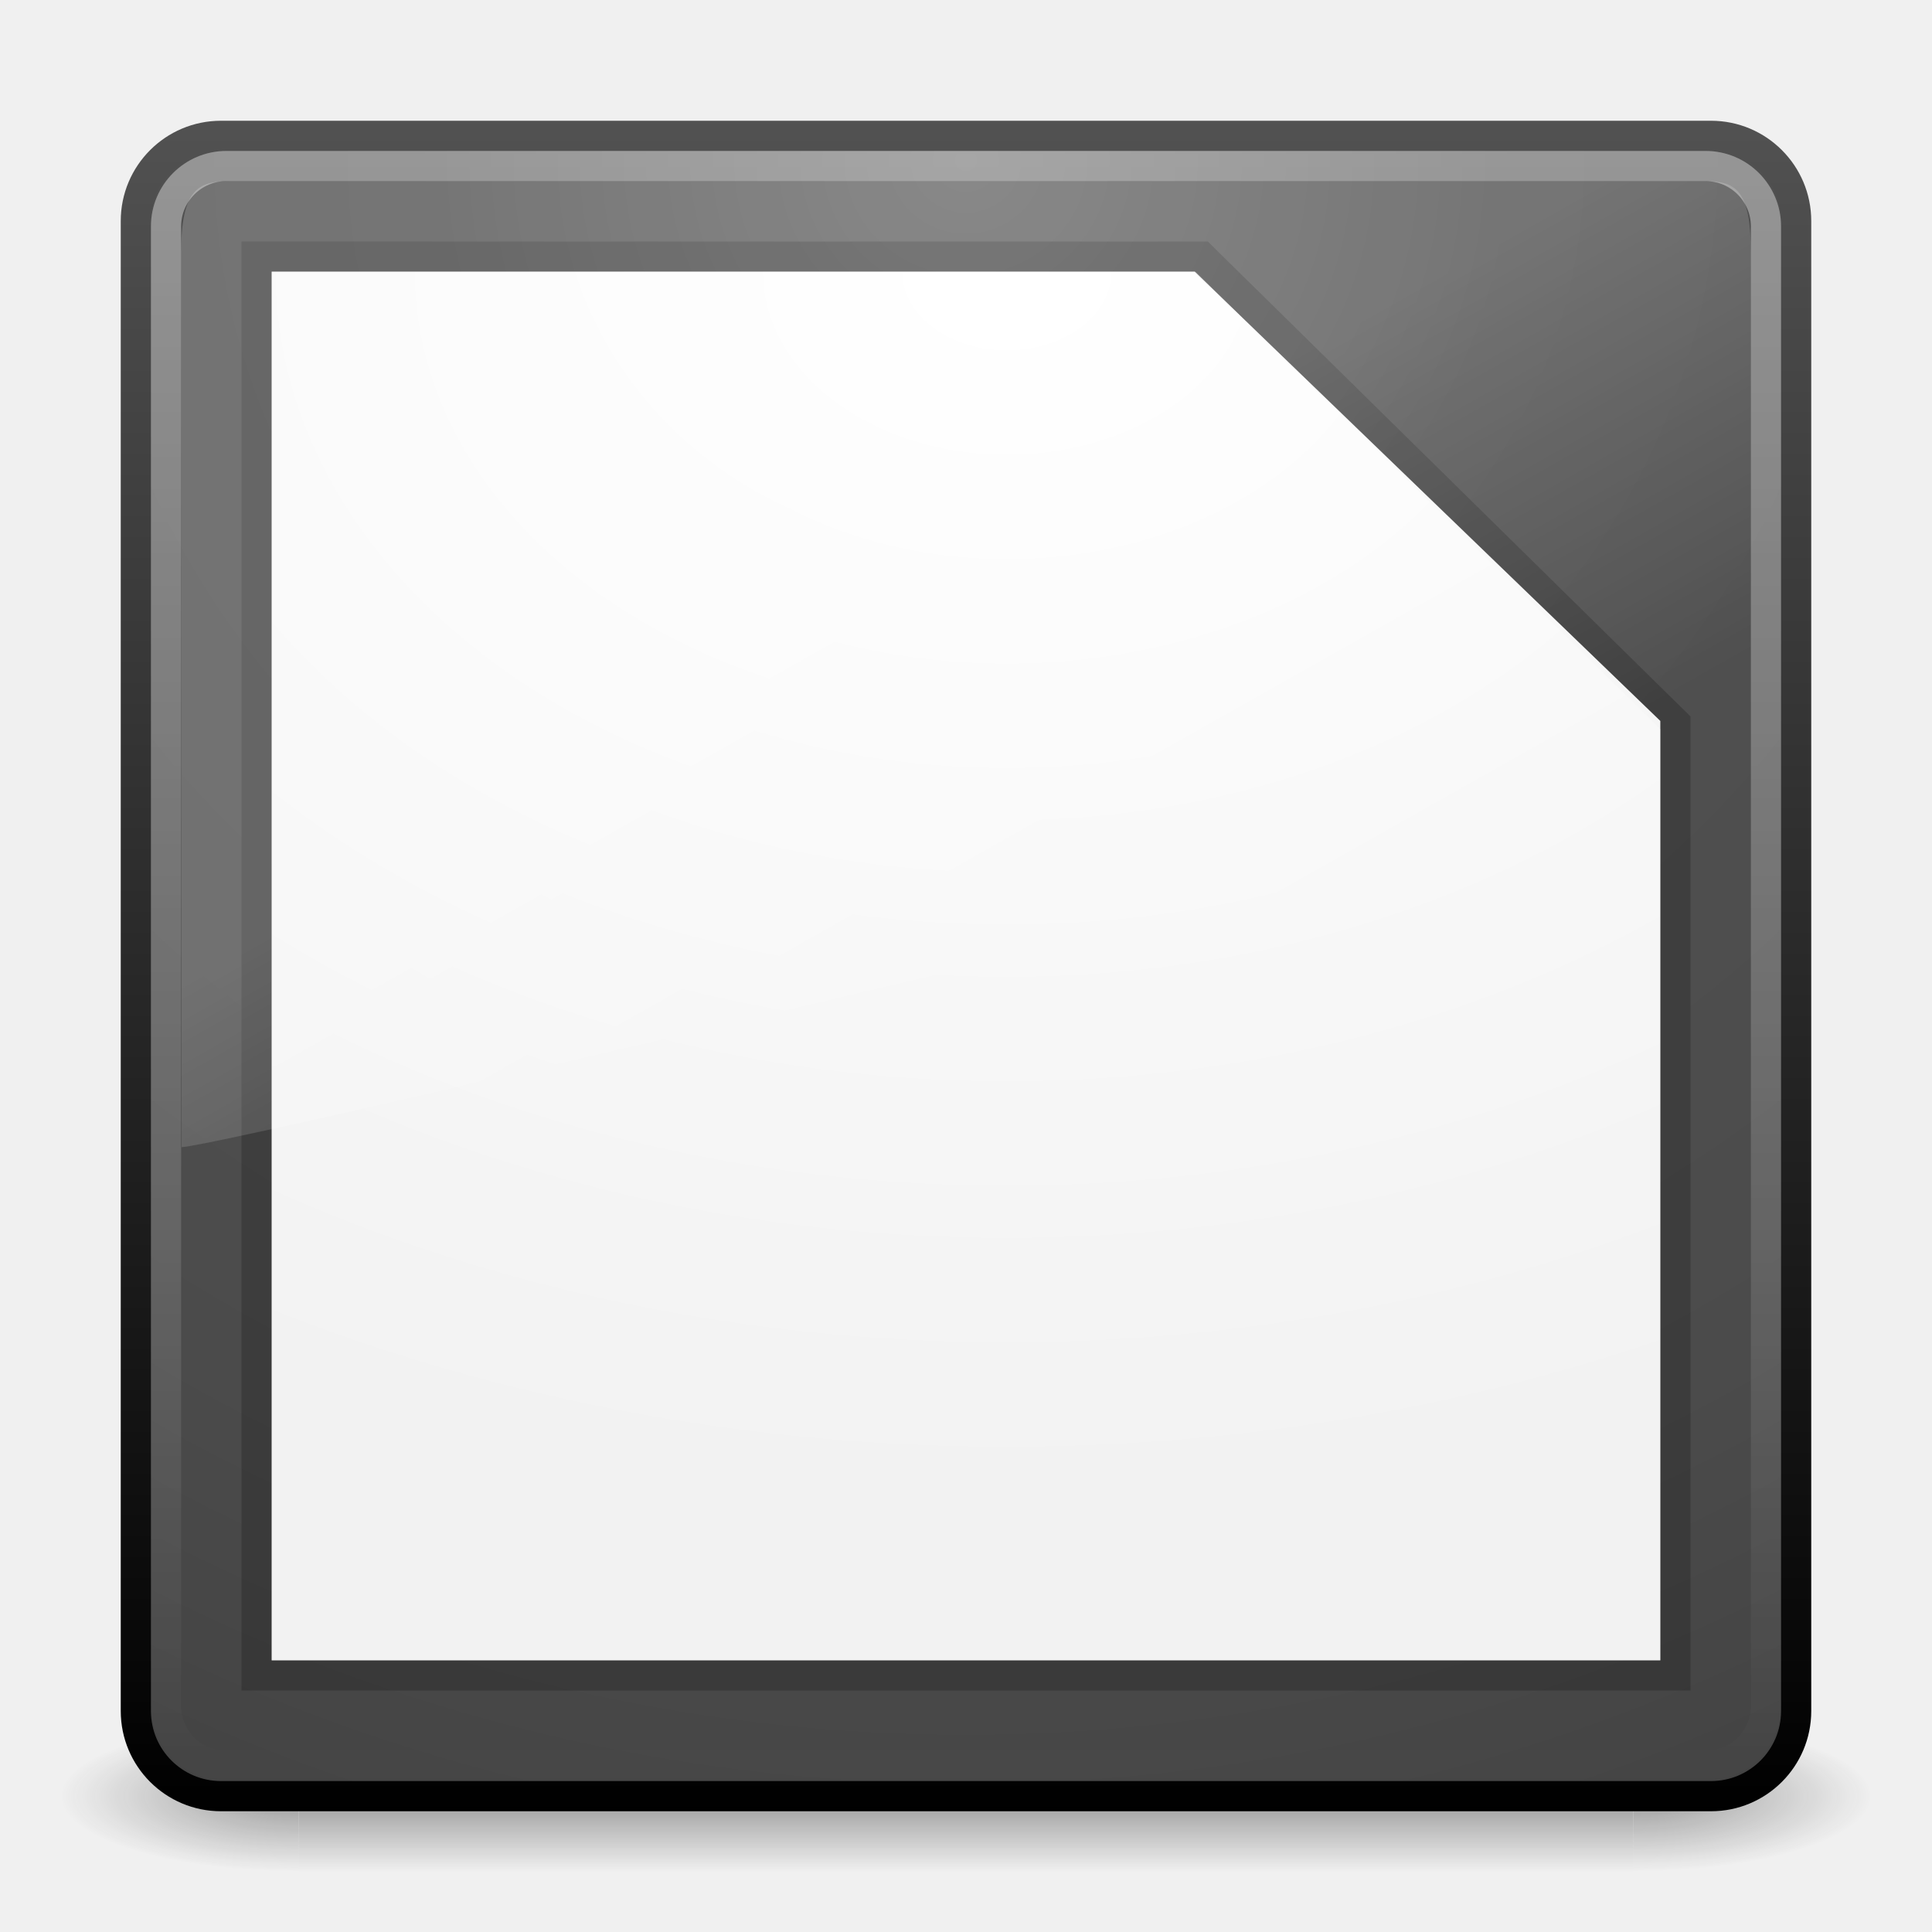
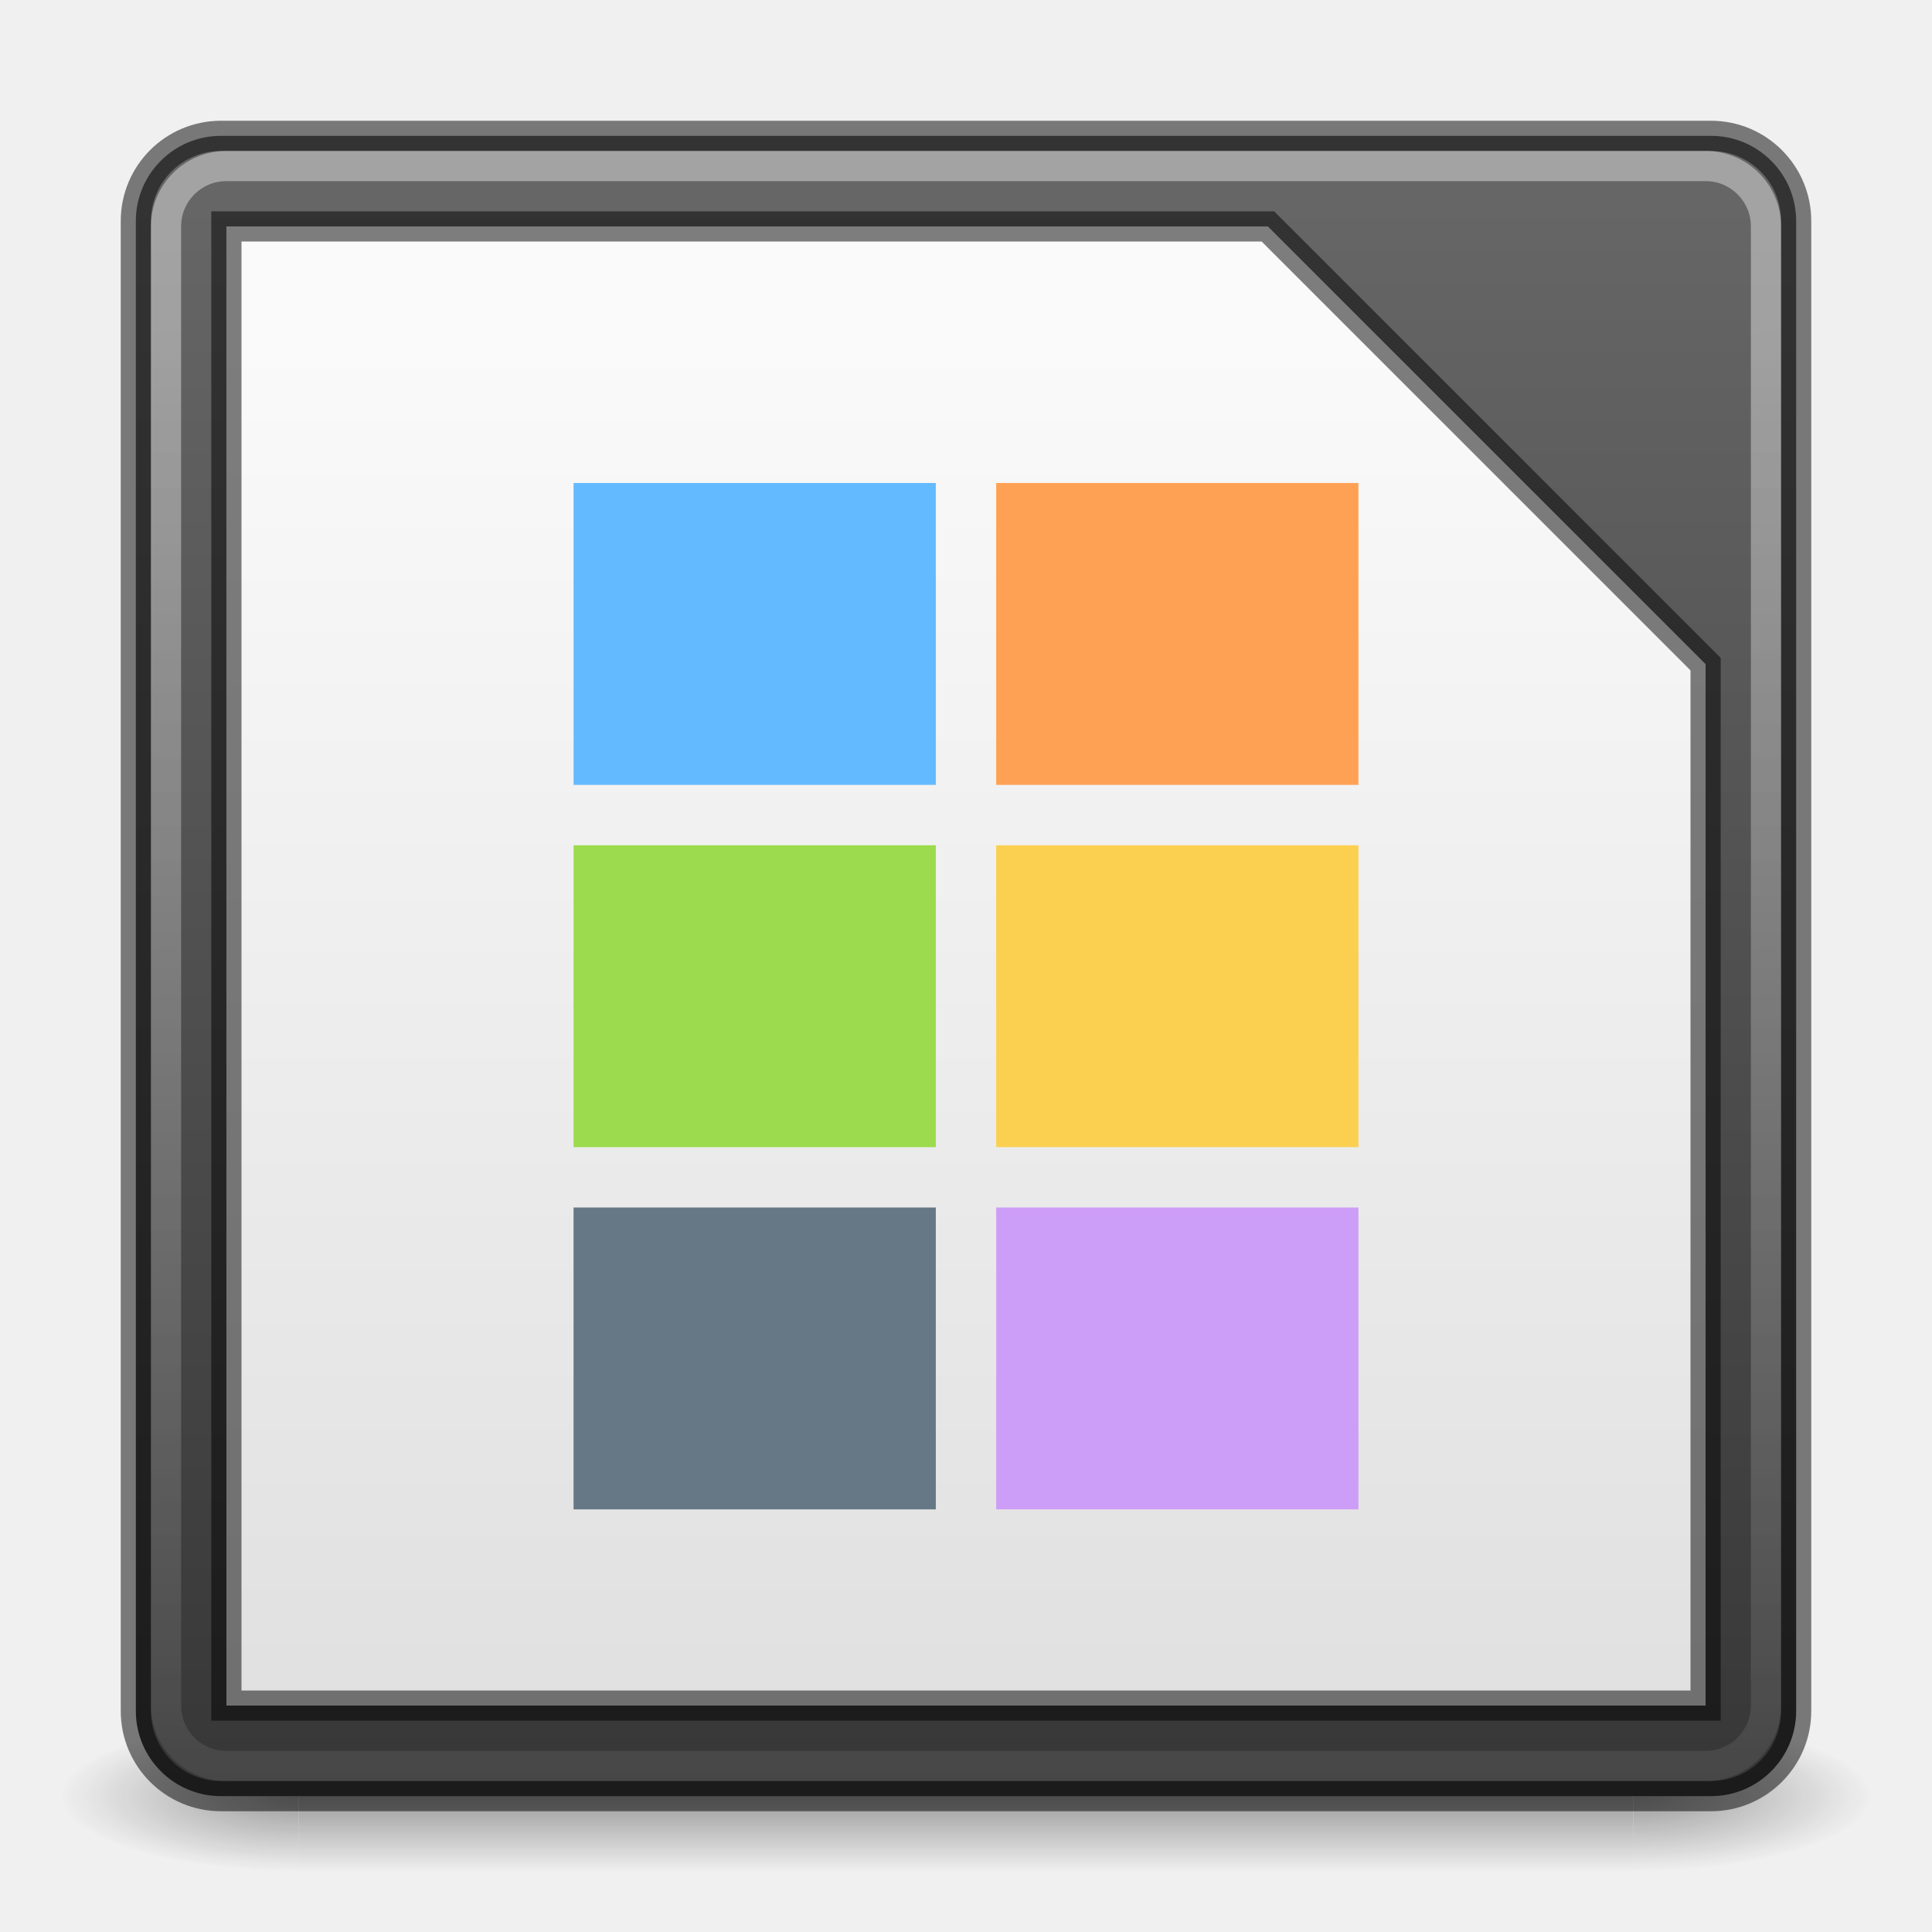
<svg xmlns="http://www.w3.org/2000/svg" xmlns:xlink="http://www.w3.org/1999/xlink" version="1.0" width="64" height="64" id="svg3331">
  <defs id="defs3333">
    <linearGradient id="linearGradient3702-501-757">
      <stop id="stop2895" style="stop-color:#181818;stop-opacity:0" offset="0" />
      <stop id="stop2897" style="stop-color:#181818;stop-opacity:1" offset="0.5" />
      <stop id="stop2899" style="stop-color:#181818;stop-opacity:0" offset="1" />
    </linearGradient>
    <linearGradient x1="25.058" y1="47.028" x2="25.058" y2="39.999" id="linearGradient2877-634-617" xlink:href="#linearGradient3702-501-757" gradientUnits="userSpaceOnUse" />
    <linearGradient id="linearGradient3688-464-309">
      <stop id="stop2889" style="stop-color:#181818;stop-opacity:1" offset="0" />
      <stop id="stop2891" style="stop-color:#181818;stop-opacity:0" offset="1" />
    </linearGradient>
    <radialGradient cx="4.993" cy="43.5" r="2.5" fx="4.993" fy="43.5" id="radialGradient2875-742-326" xlink:href="#linearGradient3688-464-309" gradientUnits="userSpaceOnUse" gradientTransform="matrix(2.003784,0,0,1.4,-20.01187,-104.4)" />
    <linearGradient id="linearGradient3688-166-749">
      <stop id="stop2883" style="stop-color:#181818;stop-opacity:1" offset="0" />
      <stop id="stop2885" style="stop-color:#181818;stop-opacity:0" offset="1" />
    </linearGradient>
    <radialGradient cx="4.993" cy="43.5" r="2.5" fx="4.993" fy="43.5" id="radialGradient2873-966-168" xlink:href="#linearGradient3688-166-749" gradientUnits="userSpaceOnUse" gradientTransform="matrix(2.003784,0,0,1.4,27.98813,-17.4)" />
    <linearGradient id="linearGradient3308-4-6-931-761">
      <stop id="stop2919" style="stop-color:#ffffff;stop-opacity:1" offset="0" />
      <stop id="stop2921" style="stop-color:#ffffff;stop-opacity:0" offset="1" />
    </linearGradient>
-     <linearGradient xlink:href="#linearGradient3308-4-6-931-761" id="linearGradient3039" gradientUnits="userSpaceOnUse" gradientTransform="matrix(1.432433,0,0,1.432432,-2.378378,-2.378362)" x1="24" y1="5" x2="24" y2="43" />
-     <linearGradient xlink:href="#linearGradient8265-821-176-38-919-66-249-7-7" id="linearGradient3568" gradientUnits="userSpaceOnUse" gradientTransform="matrix(1.12892,0,0,1.734978,4.853099,-3.910561)" x1="16.626" y1="15.298" x2="20.055" y2="24.628" />
-     <linearGradient id="linearGradient8265-821-176-38-919-66-249-7-7">
-       <stop offset="0" style="stop-color:#ffffff;stop-opacity:1" id="stop2687-1-9" />
-       <stop offset="1" style="stop-color:#ffffff;stop-opacity:0" id="stop2689-5-4" />
+     <linearGradient xlink:href="#linearGradient3308-4-6-931-761" id="linearGradient3039" gradientUnits="userSpaceOnUse" gradientTransform="matrix(1.432433,0,0,1.432432,-2.378378,-2.378362)" x1="24" y1="9.087" x2="24" y2="50.795" />
+     <linearGradient xlink:href="#linearGradient36984-7" id="linearGradient1136" x1="16.476" y1="63.728" x2="16.476" y2="6.672" gradientUnits="userSpaceOnUse" />
+     <linearGradient id="linearGradient22029">
+       <stop style="stop-color:#dedede;stop-opacity:1" offset="0" id="stop22025" />
+       <stop style="stop-color:#fafafa;stop-opacity:1" offset="1" id="stop22027" />
    </linearGradient>
-     <radialGradient r="20" fy="8.45" fx="7.496" cy="8.45" cx="7.496" gradientTransform="matrix(2.739912e-8,3.295755,-3.486516,-6.0720387e-8,61.46041,-19.38241)" gradientUnits="userSpaceOnUse" id="radialGradient3402" xlink:href="#linearGradient2867-449-88-871-390-598-476-591-434-148-57-177-641-289-620-227-114-444-680-744-4" />
-     <linearGradient y2="3.899" x2="24" y1="44" x1="24" gradientTransform="matrix(1.410256,0,0,1.410256,-1.846151,-1.846154)" gradientUnits="userSpaceOnUse" id="linearGradient3404" xlink:href="#linearGradient2781" />
-     <linearGradient id="linearGradient2781">
-       <stop offset="0" style="stop-color:#000000;stop-opacity:1" id="stop2783" />
-       <stop offset="1" style="stop-color:#525252;stop-opacity:1;" id="stop2785" />
+     <linearGradient xlink:href="#linearGradient22029" id="linearGradient1850" x1="19.925" y1="60.551" x2="19.925" y2="11.292" gradientUnits="userSpaceOnUse" />
+     <linearGradient id="linearGradient36984-7">
+       <stop style="stop-color:#333333;stop-opacity:1" offset="0" id="stop36980-5" />
+       <stop style="stop-color:#666666;stop-opacity:1" offset="1" id="stop36982-3" />
    </linearGradient>
-     <linearGradient id="linearGradient2867-449-88-871-390-598-476-591-434-148-57-177-641-289-620-227-114-444-680-744-4">
-       <stop id="stop5430-5" style="stop-color:#6b6b6b;stop-opacity:1;" offset="0" />
-       <stop id="stop5432-2" style="stop-color:#525252;stop-opacity:1;" offset="0.262" />
-       <stop id="stop5434-9" style="stop-color:#4b4b4b;stop-opacity:1" offset="0.705" />
-       <stop id="stop5436-2" style="stop-color:#3f3f3f;stop-opacity:1" offset="1" />
-     </linearGradient>
-     <linearGradient id="linearGradient4139">
-       <stop id="stop4141" offset="0" style="stop-color:#ffffff;stop-opacity:1;" />
-       <stop id="stop4143" offset="1" style="stop-color:#ffffff;stop-opacity:0.908;" />
-     </linearGradient>
-     <radialGradient xlink:href="#linearGradient4139" id="radialGradient6391" gradientUnits="userSpaceOnUse" gradientTransform="matrix(4.7750866e-8,2.387543,-3.183391,6.3667821e-8,58.82007,-50.68858)" cx="25" cy="8" fx="25" fy="8" r="17" />
  </defs>
  <g style="display:inline" id="g2036" transform="matrix(1.500002,0,0,0.5555561,-4.000011,35.88888)">
    <g style="opacity:0.4" id="g3712" transform="matrix(1.052632,0,0,1.285713,-1.263158,-13.42854)">
      <rect style="fill:url(#radialGradient2873-966-168);fill-opacity:1;stroke:none" id="rect2801" y="40" x="38" height="7" width="5" />
      <rect style="fill:url(#radialGradient2875-742-326);fill-opacity:1;stroke:none" id="rect3696" transform="scale(-1,-1)" y="-47" x="-10" height="7" width="5" />
      <rect style="fill:url(#linearGradient2877-634-617);fill-opacity:1;stroke:none" id="rect3700" y="40" x="10" height="7" width="28" />
    </g>
  </g>
-   <rect style="color:#000000;fill:url(#radialGradient3402);fill-opacity:1.0;fill-rule:nonzero;stroke:url(#linearGradient3404);stroke-width:1;stroke-linecap:round;stroke-linejoin:round;stroke-miterlimit:4;stroke-opacity:1;stroke-dasharray:none;stroke-dashoffset:0;marker:none;visibility:visible;display:inline;overflow:visible;enable-background:accumulate" id="rect5505-21" y="4.5" x="4.5" ry="2.821" rx="2.821" height="55" width="55" />
+   <rect style="color:#000000;display:inline;overflow:visible;visibility:visible;fill:url(#linearGradient1136);fill-opacity:1;fill-rule:nonzero;stroke:#000000;stroke-width:1;stroke-linecap:round;stroke-linejoin:round;stroke-miterlimit:4;stroke-dasharray:none;stroke-dashoffset:0;stroke-opacity:0.502;marker:none;enable-background:accumulate" id="rect5505-21" y="4.5" x="4.5" ry="2.821" rx="2.821" height="55" width="55" />
  <rect style="opacity:0.4;fill:none;stroke:url(#linearGradient3039);stroke-width:1;stroke-linecap:round;stroke-linejoin:round;stroke-miterlimit:4;stroke-opacity:1;stroke-dasharray:none;stroke-dashoffset:0" id="rect6741" y="5.5" x="5.5" ry="2" rx="2" height="53" width="53" />
-   <path d="m 8.5,8.5 31.305,0 L 55.5,23.943 l 0,31.557 -47,0 z" style="opacity:0.2;fill:#ffffff;fill-opacity:1;stroke:#000000;stroke-width:1px;stroke-linecap:butt;stroke-linejoin:miter;stroke-opacity:1" id="path3872" />
-   <path style="opacity:0.2;fill:url(#linearGradient3568);fill-opacity:1;fill-rule:evenodd;stroke:none" id="path3333" d="M 7.665,6 C 6.592,6 6,6.21 6,8.4 L 6.017,38 C 7.513,37.968 56.865,26.204 58,25.638 L 58,8.4 C 58,6.297 57.513,6 56.468,6 z" />
-   <path style="fill:url(#radialGradient6391);fill-opacity:1;stroke:none" d="M 9,9 39.576,9 55,23.882 55,55 9,55 z" id="path3102-3" />
+   <path d="M 7.5,7.5 H 42 L 56.5,22 v 34.5 h -49 z" style="opacity:1;fill:url(#linearGradient1850);fill-opacity:1;stroke:#000000;stroke-width:1px;stroke-linecap:butt;stroke-linejoin:miter;stroke-opacity:0.502;paint-order:normal" id="path3872" />
+   <rect style="fill:#64baff;fill-opacity:1;stroke:none;stroke-width:0.5;stroke-linecap:round;stroke-linejoin:round;stroke-opacity:0.502;paint-order:markers fill stroke" id="rect3181" width="12" height="10" x="19" y="16" />
+   <rect style="fill:#9bdb4d;fill-opacity:1;stroke:none;stroke-width:0.5;stroke-linecap:round;stroke-linejoin:round;stroke-opacity:0.502;paint-order:markers fill stroke" id="rect3403" width="12" height="10" x="19" y="28" />
+   <rect style="fill:#667885;fill-opacity:1;stroke:none;stroke-width:0.5;stroke-linecap:round;stroke-linejoin:round;stroke-opacity:0.502;paint-order:markers fill stroke" id="rect3443" width="12" height="10" x="19" y="40" />
+   <rect style="fill:#ffa154;fill-opacity:1;stroke:none;stroke-width:0.5;stroke-linecap:round;stroke-linejoin:round;stroke-opacity:0.502;paint-order:markers fill stroke" id="rect3483" width="12" height="10" x="33" y="16" />
+   <rect style="fill:#cd9ef7;fill-opacity:1;stroke:none;stroke-width:0.5;stroke-linecap:round;stroke-linejoin:round;stroke-opacity:0.502;paint-order:markers fill stroke" id="rect3563" width="12" height="10" x="33" y="40" />
+   <rect style="fill:#fbd051;fill-opacity:1;stroke:none;stroke-width:0.5;stroke-linecap:round;stroke-linejoin:round;stroke-opacity:0.502;paint-order:markers fill stroke" id="rect3851" width="12" height="10" x="33" y="28" />
</svg>
